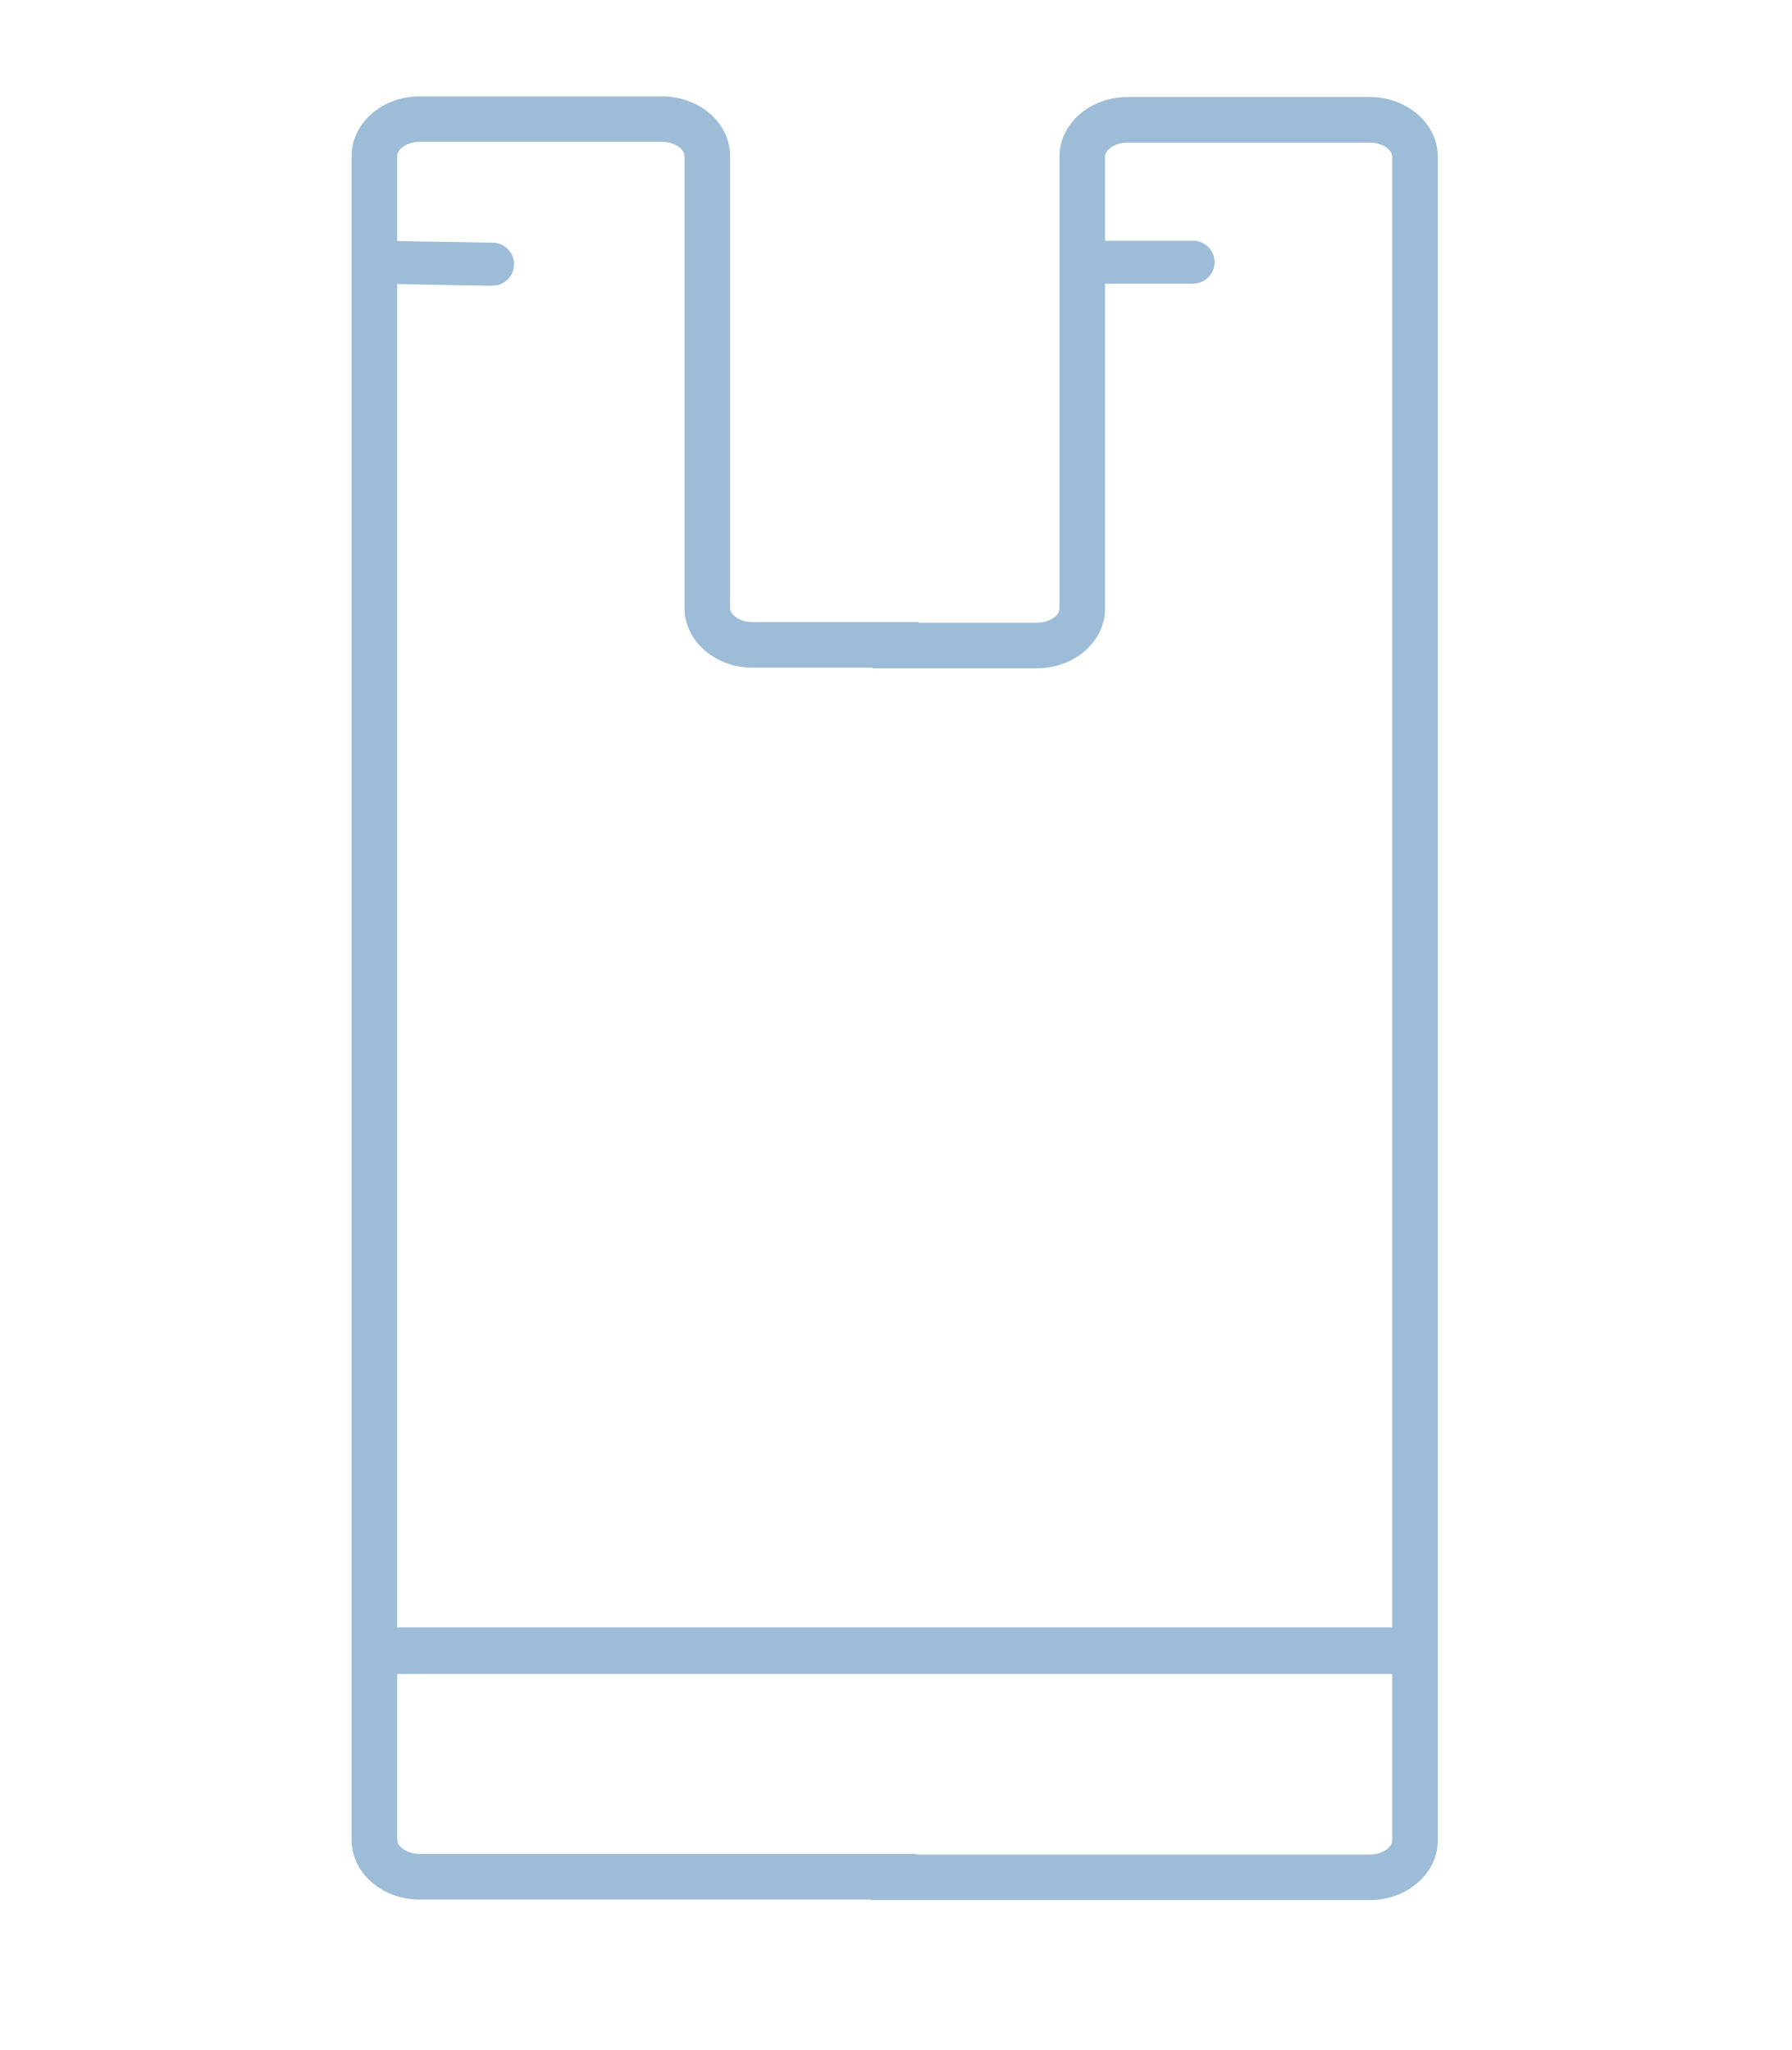
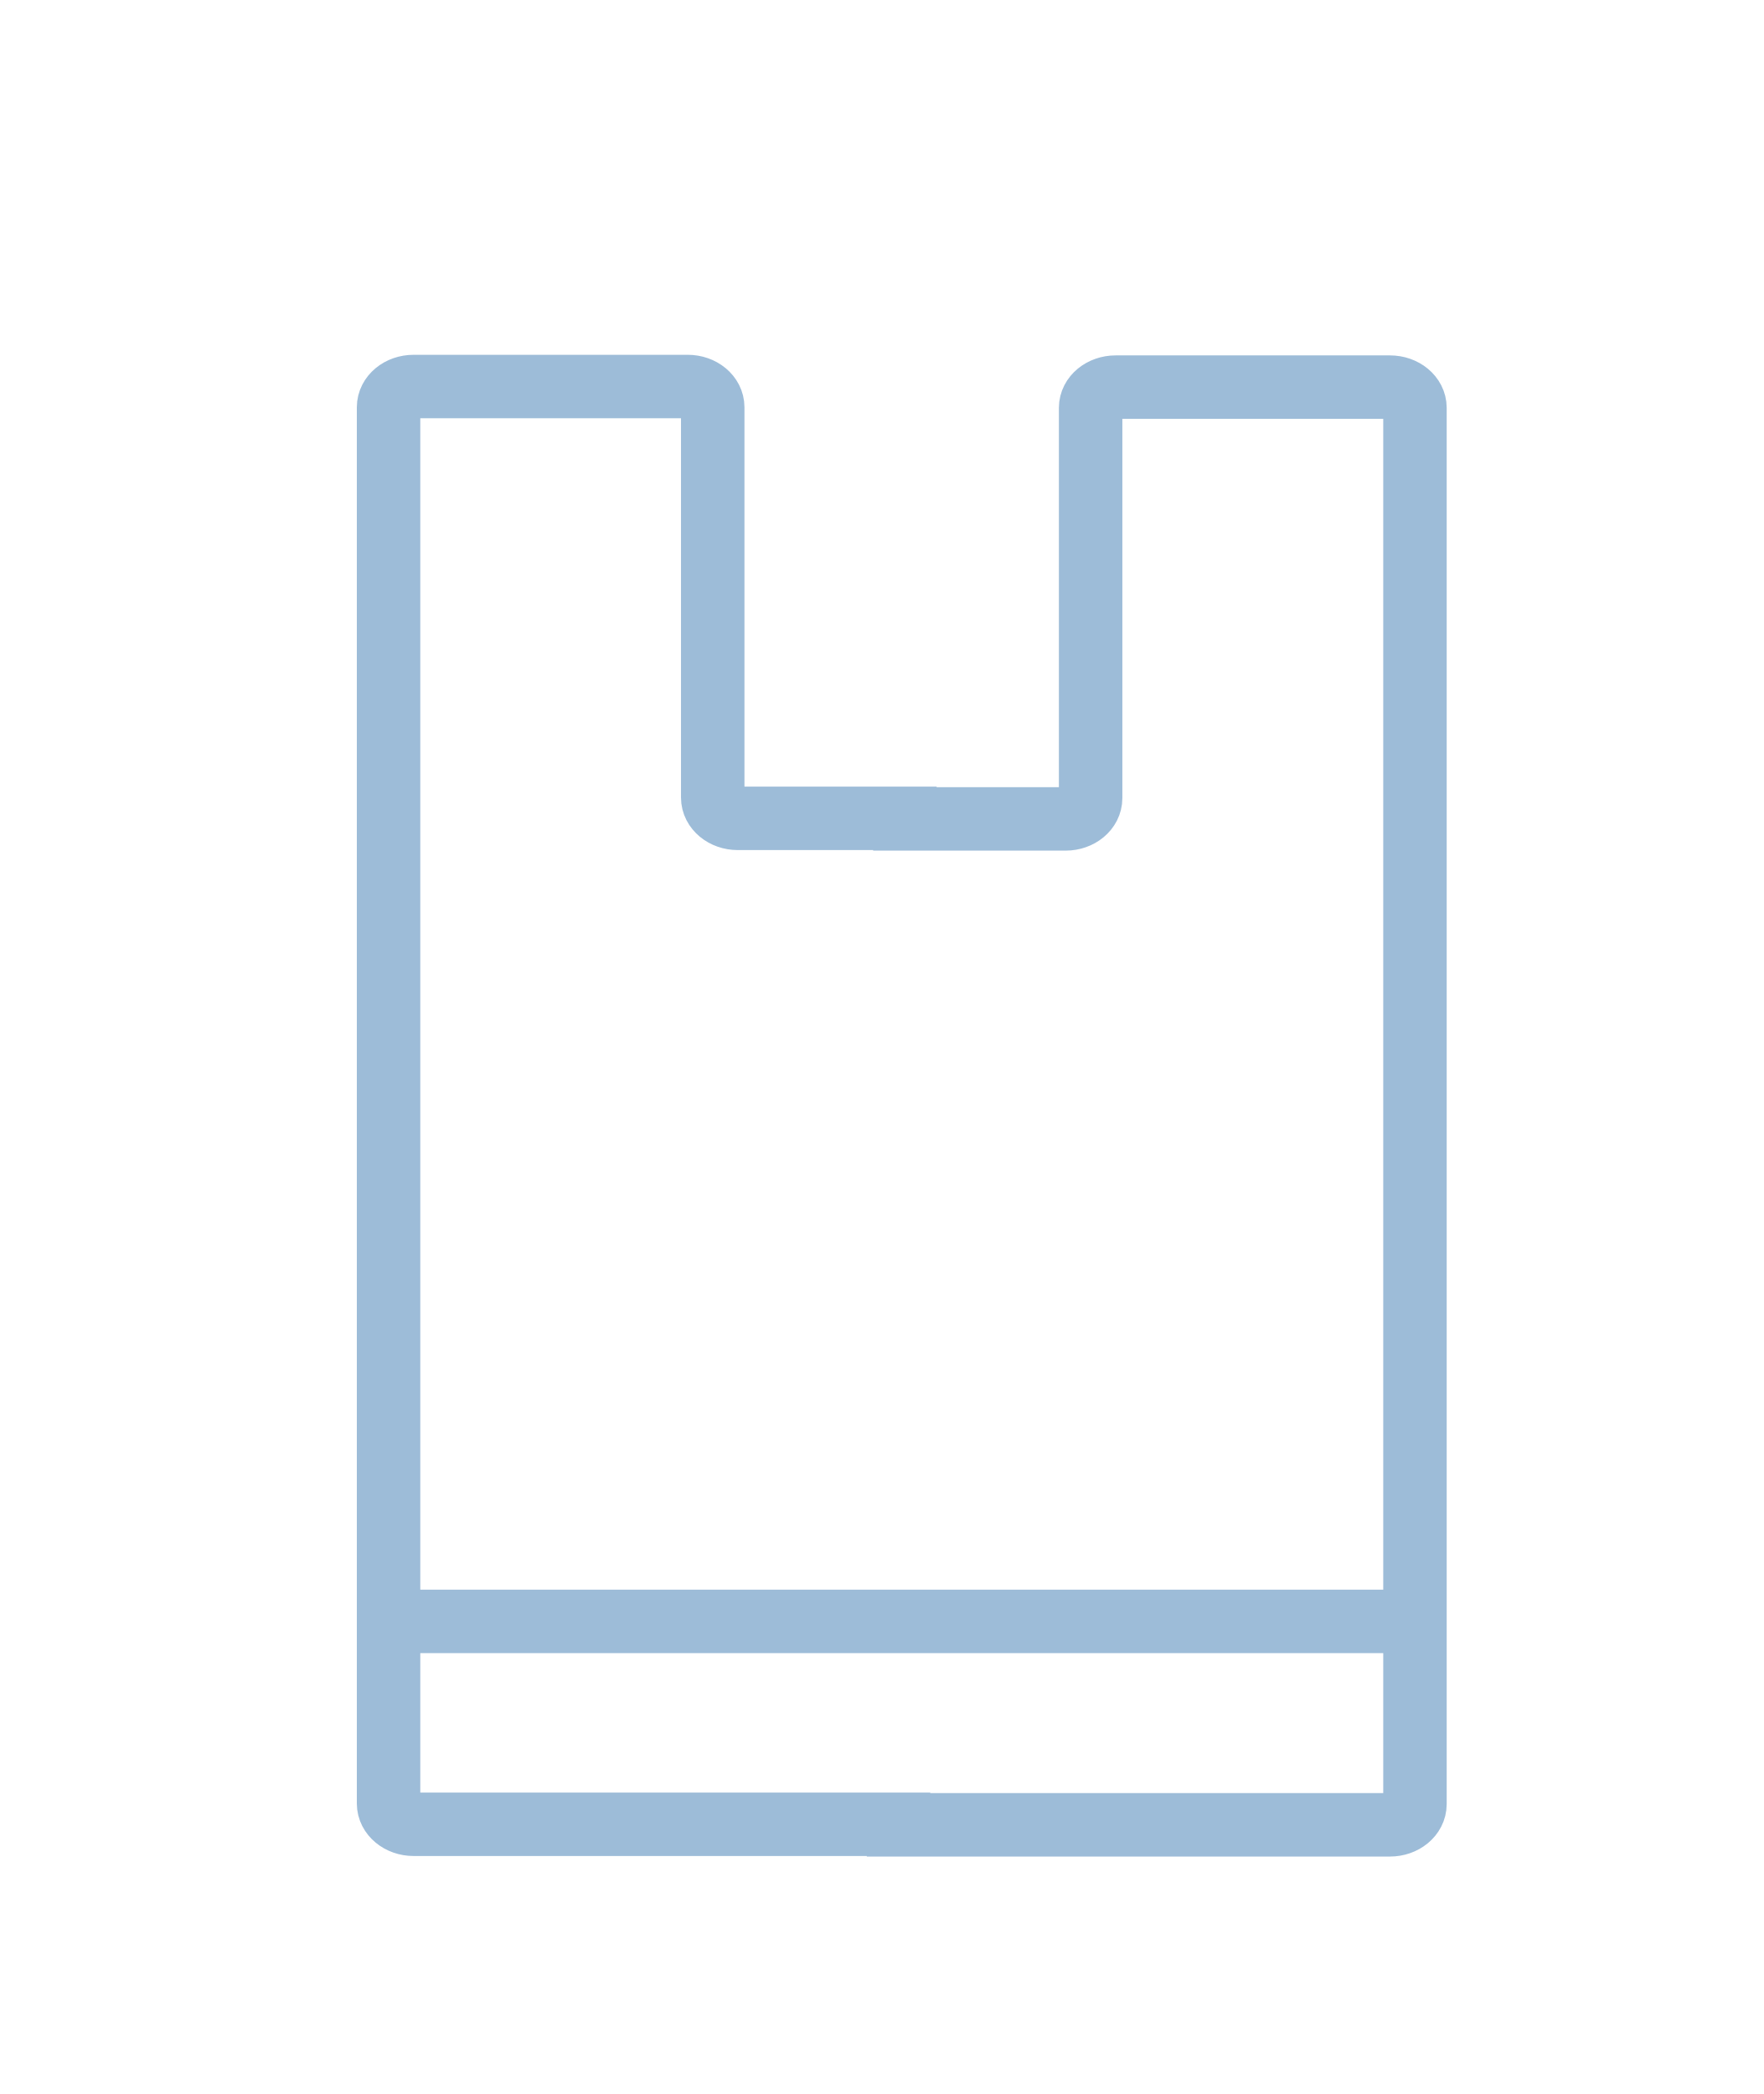
- <svg xmlns="http://www.w3.org/2000/svg" id="Layer_1" data-name="Layer 1" viewBox="0 0 416.82 477">
-   <path d="M318.64,442.12h-116V442H97.65c-8.74,0-15.85-6.21-15.85-13.86V36.29c0-7.65,7.11-13.87,15.85-13.87H154c8.74,0,15.85,6.22,15.85,13.87V141.5c0,1.53,2.24,3.25,5.24,3.25H213.7v.15h27.54c3,0,5.24-1.72,5.24-3.26V36.43c0-7.64,7.11-13.86,15.85-13.86h56.31c8.74,0,15.85,6.22,15.85,13.86V428.26C334.49,435.9,327.38,442.12,318.64,442.12ZM213.2,431.52H318.64c3,0,5.24-1.73,5.24-3.26V36.43c0-1.54-2.24-3.26-5.24-3.26H262.33c-3,0-5.25,1.72-5.25,3.26V141.64c0,7.65-7.11,13.86-15.84,13.86H203.09v-.14h-28c-8.74,0-15.84-6.22-15.84-13.86V36.29C159.21,34.75,157,33,154,33H97.65c-3,0-5.24,1.72-5.24,3.26V428.11c0,1.54,2.24,3.26,5.24,3.26H213.2Z" fill="#9dbcd8" />
-   <rect x="87.11" y="378.65" width="242.08" height="10.85" fill="#9dbcd8" />
-   <path d="M114.57,66.5h-.09L87,66a5,5,0,0,1,.17-10l27.46.47a5,5,0,0,1-.08,10Z" fill="#9dbcd8" />
-   <path d="M277.57,66h-20.7a5,5,0,0,1,0-10h20.7a5,5,0,0,1,0,10Z" fill="#9dbcd8" />
+ <svg xmlns="http://www.w3.org/2000/svg" id="Layer_1" data-name="Layer 1" viewBox="0 0 416.82 495">
+   <path d="M257.81,96.4v92.28c0,2.71-2.65,4.9-5.91,4.9h-38v-.13h-39.5c-3.26,0-5.92-2.2-5.92-4.9V96.27c0-2.71-2.65-4.9-5.91-4.9H97.77c-3.27,0-5.92,2.19-5.92,4.9V426.34c0,2.7,2.65,4.9,5.92,4.9H212.4v.13H328.56c3.27,0,5.92-2.19,5.92-4.9V96.4c0-2.7-2.65-4.89-5.92-4.89H263.73C260.46,91.51,257.81,93.7,257.81,96.4Z" fill="none" stroke="#9dbcd8" stroke-miterlimit="10" stroke-width="15" />
+   <line x1="98.17" y1="383.28" x2="332.34" y2="383.28" fill="none" stroke="#9dbcd8" stroke-miterlimit="10" stroke-width="15" />
</svg>
